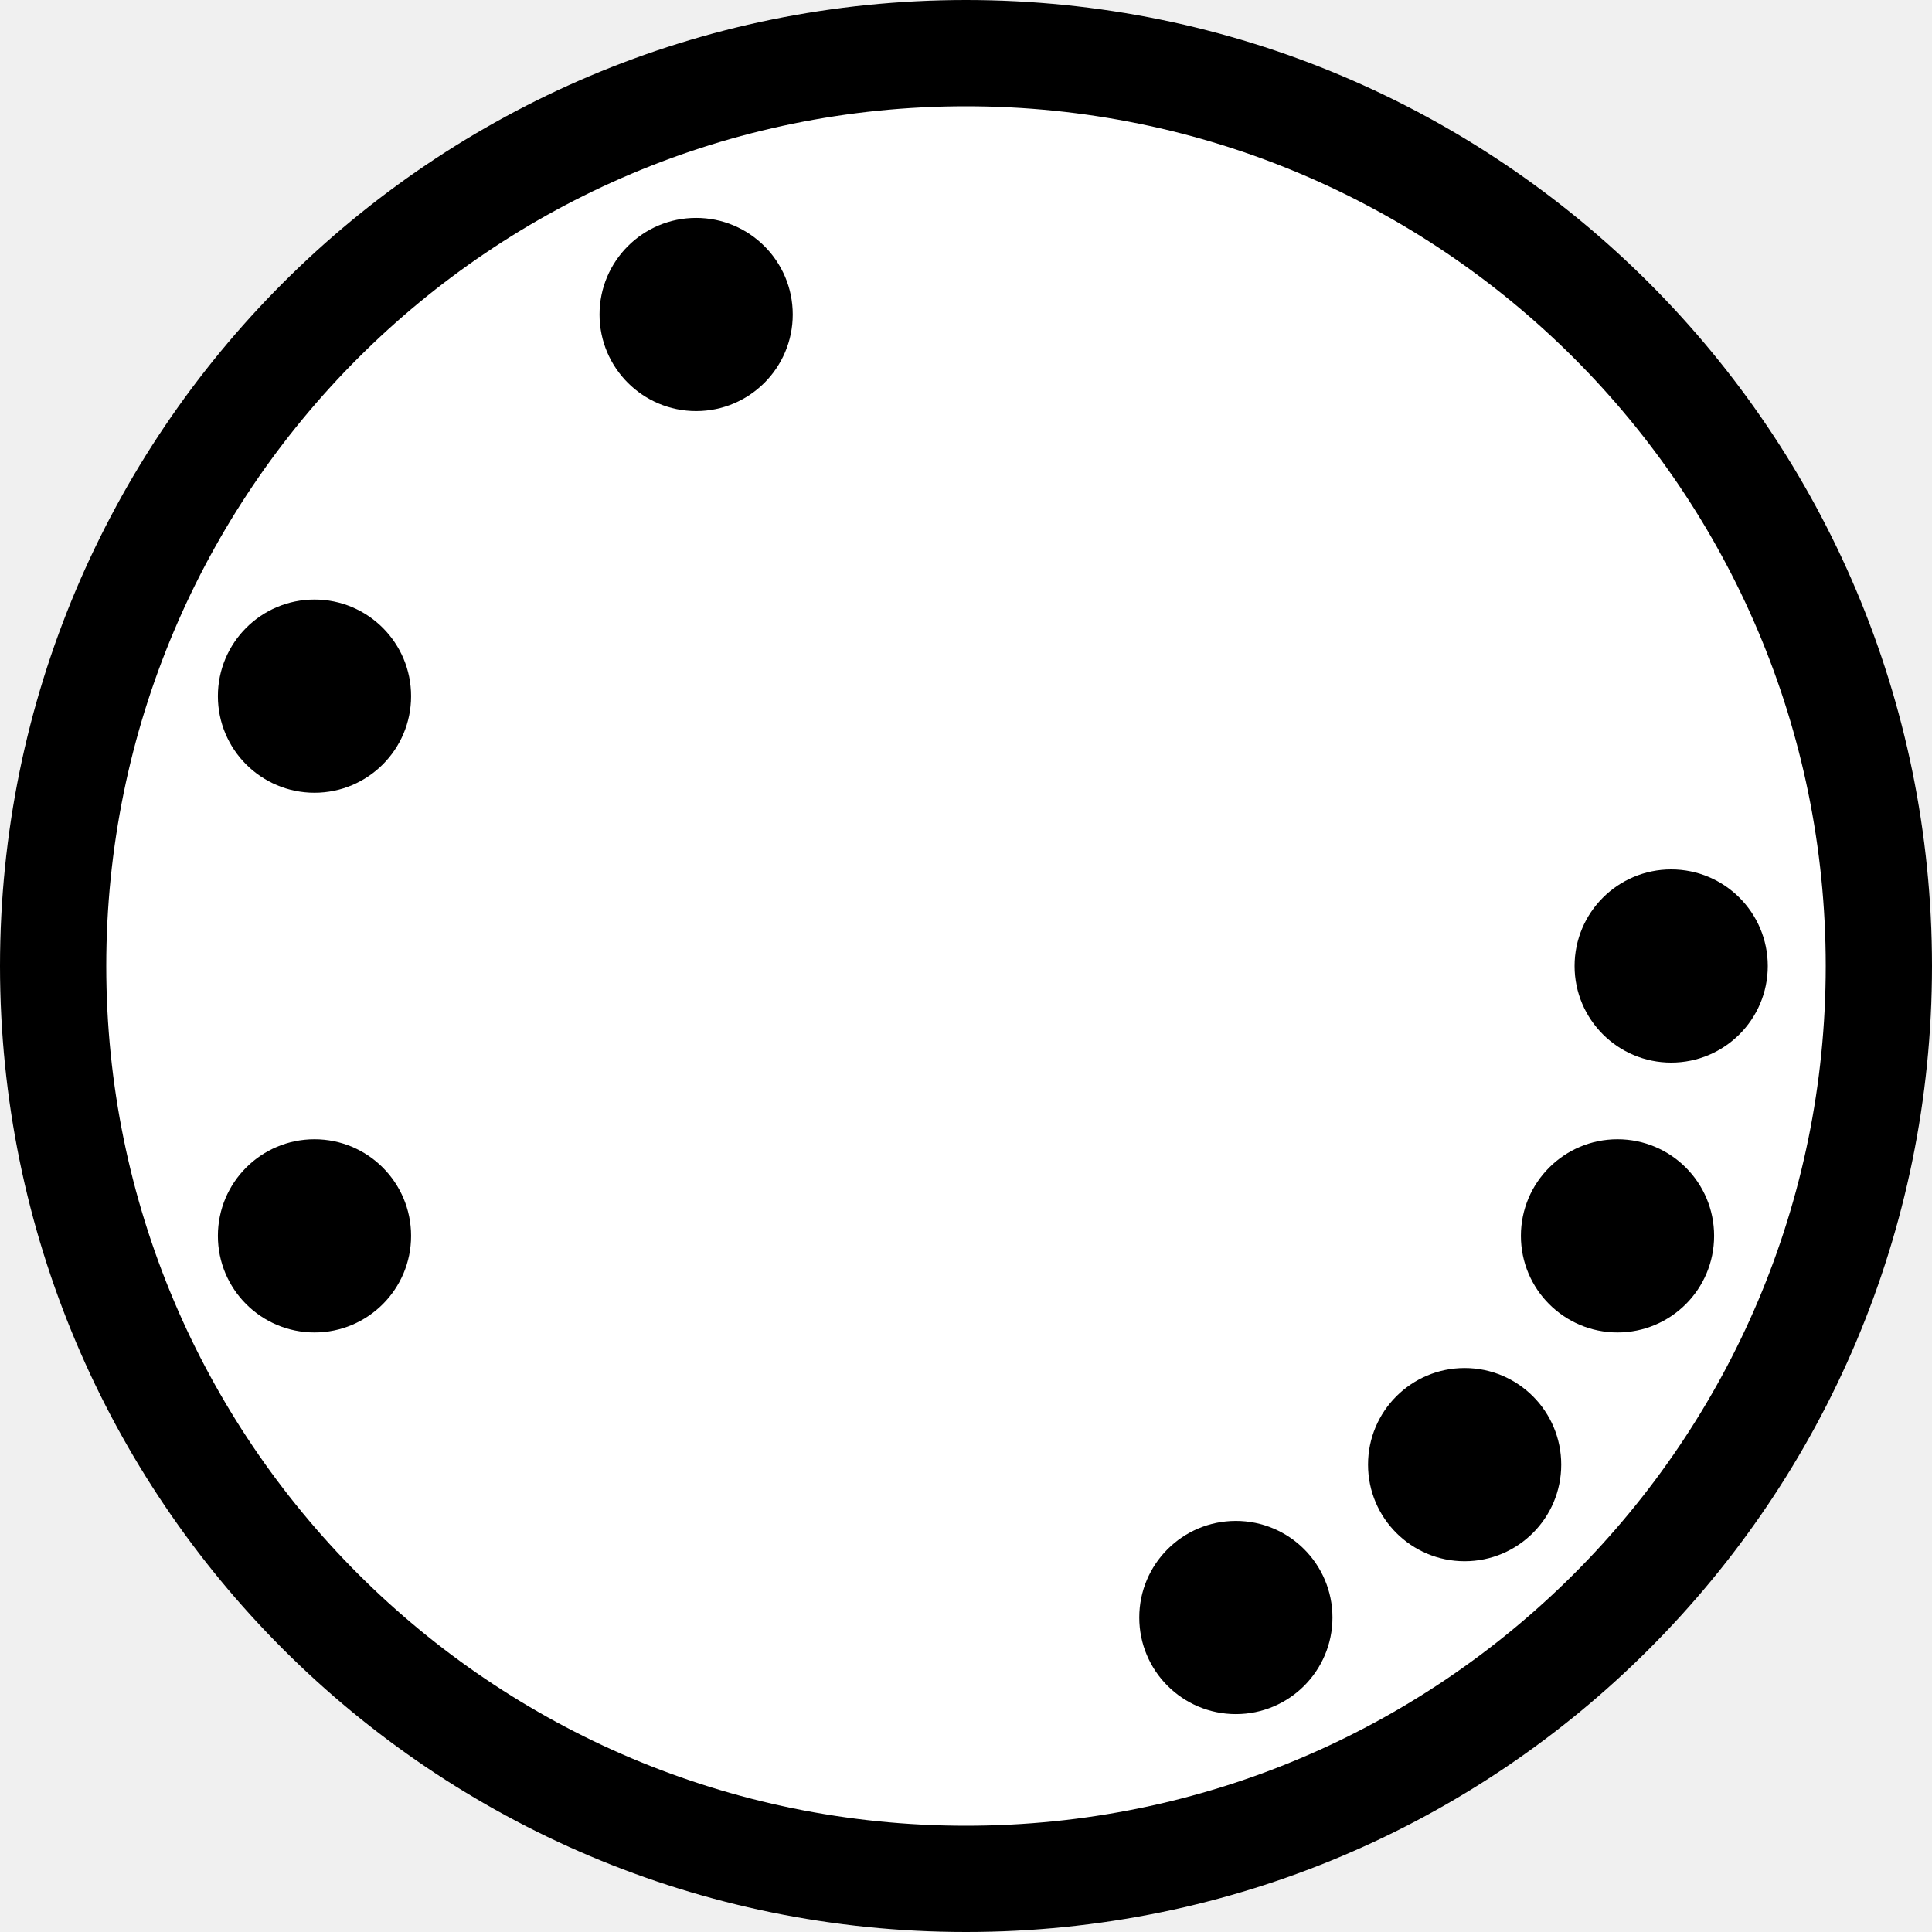
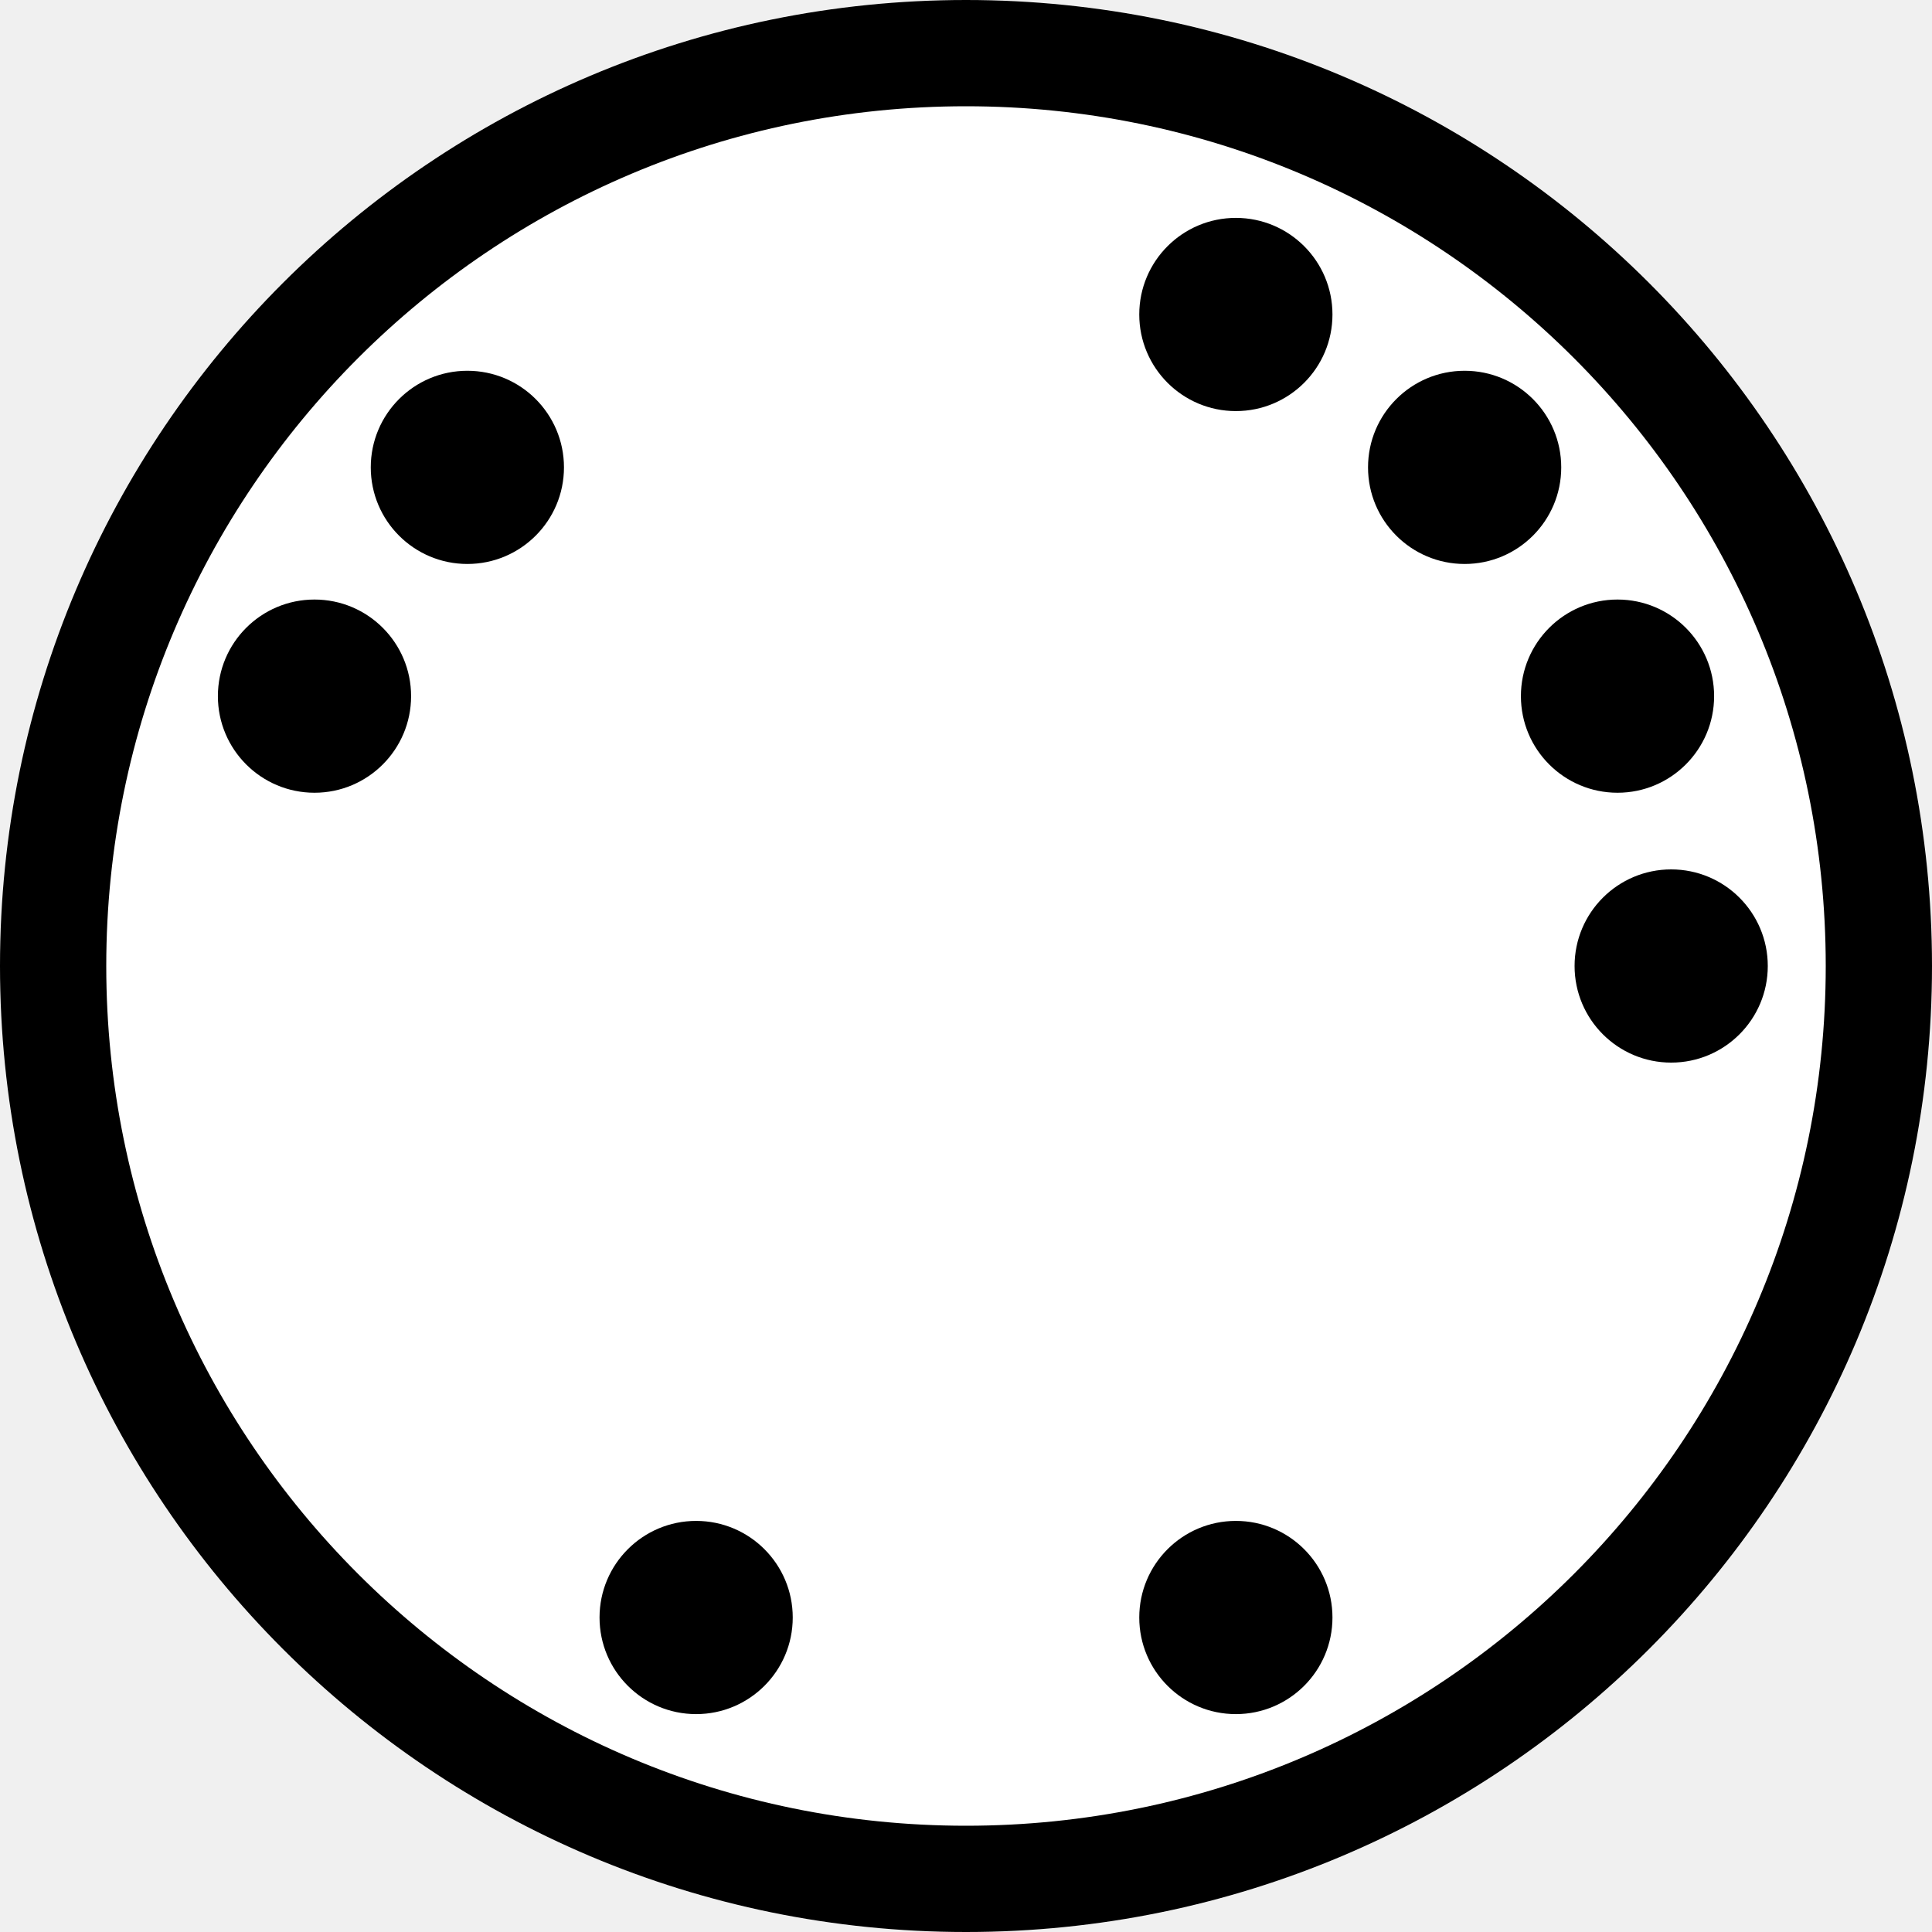
<svg xmlns="http://www.w3.org/2000/svg" baseProfile="tiny" height="1000" version="1.2" width="1000">
  <defs />
  <circle cx="500.0" cy="500.0" fill="white" r="500.0" />
  <circle cx="500.0" cy="500.0" fill="black" r="500.0" />
  <circle cx="500.0" cy="500.0" fill="white" r="445.0" />
+   <circle cx="639.68" cy="162.78" r="50.00" fill="black" />
+   <circle cx="758.09" cy="241.91" r="50.00" fill="black" />
+   <circle cx="837.22" cy="360.32" r="50.00" fill="black" />
  <circle cx="865.00" cy="500.00" r="50.00" fill="black" />
-   <circle cx="837.22" cy="639.68" r="50.00" fill="black" />
-   <circle cx="758.09" cy="758.09" r="50.00" fill="black" />
  <circle cx="639.68" cy="837.22" r="50.00" fill="black" />
-   <circle cx="162.78" cy="639.68" r="50.00" fill="black" />
+   <circle cx="360.32" cy="837.22" r="50.00" fill="black" />
  <circle cx="162.78" cy="360.32" r="50.00" fill="black" />
-   <circle cx="360.32" cy="162.78" r="50.00" fill="black" />
+   <circle cx="241.91" cy="241.91" r="50.00" fill="black" />
</svg>
